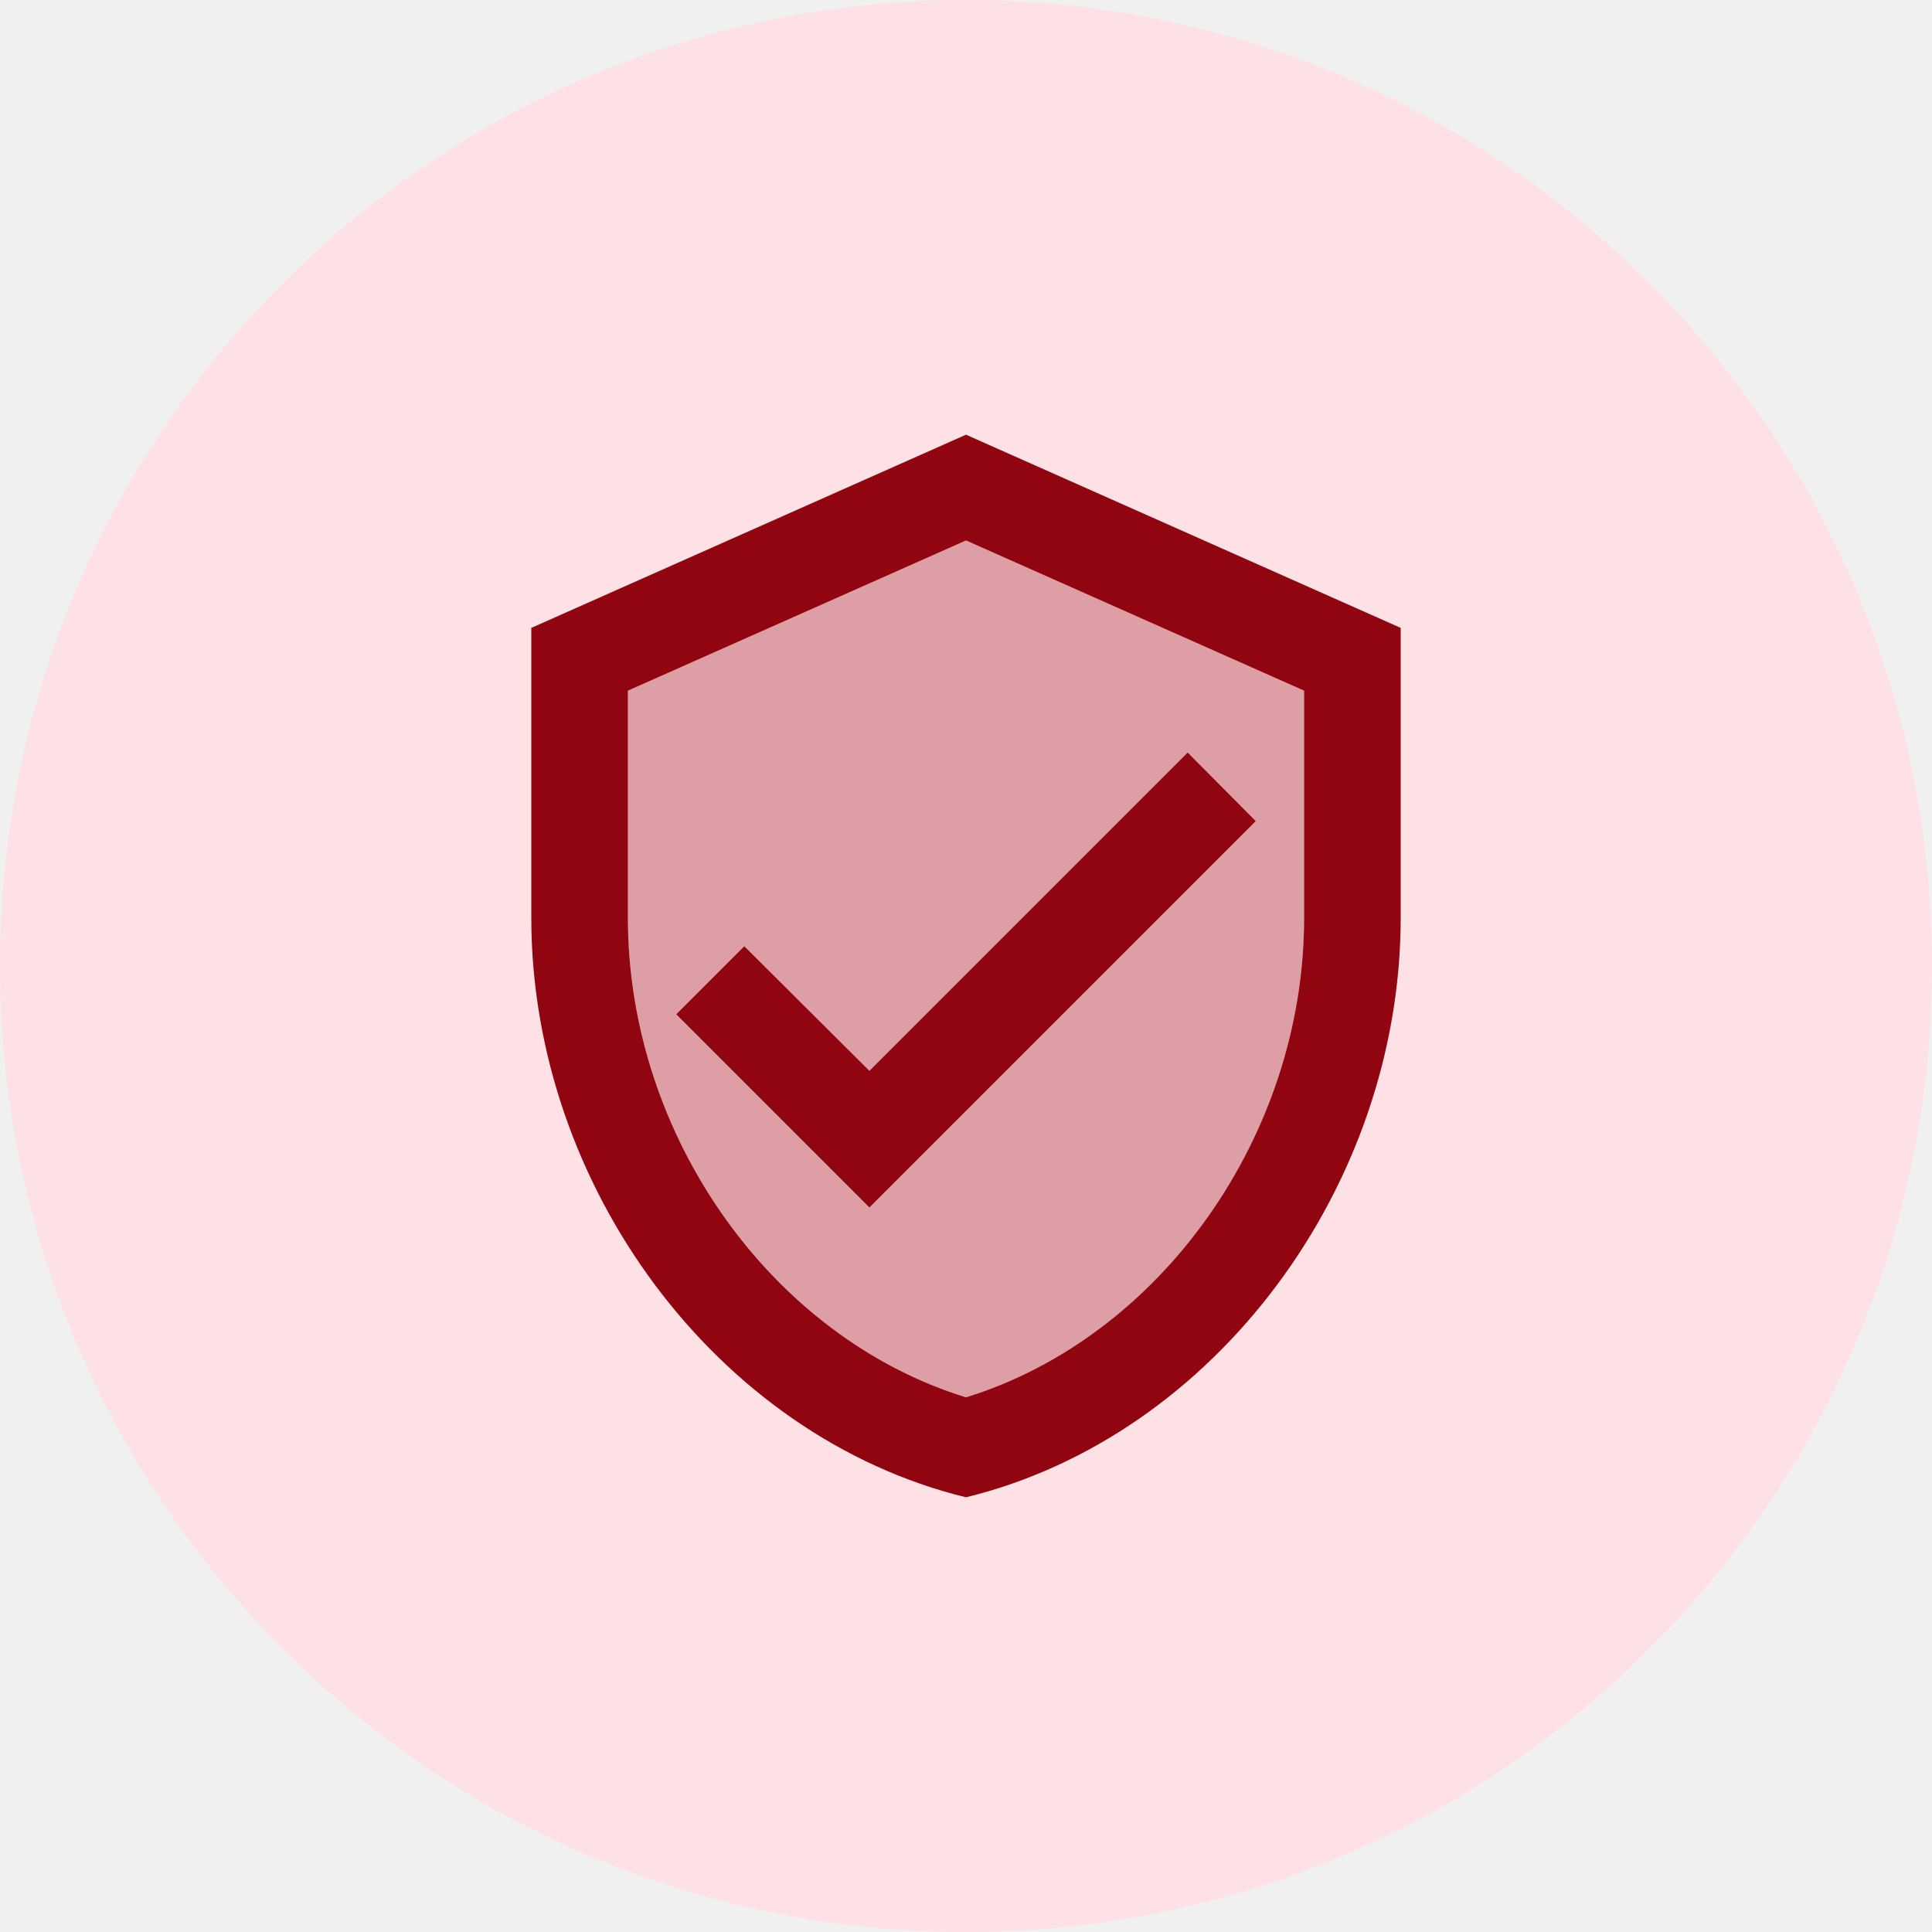
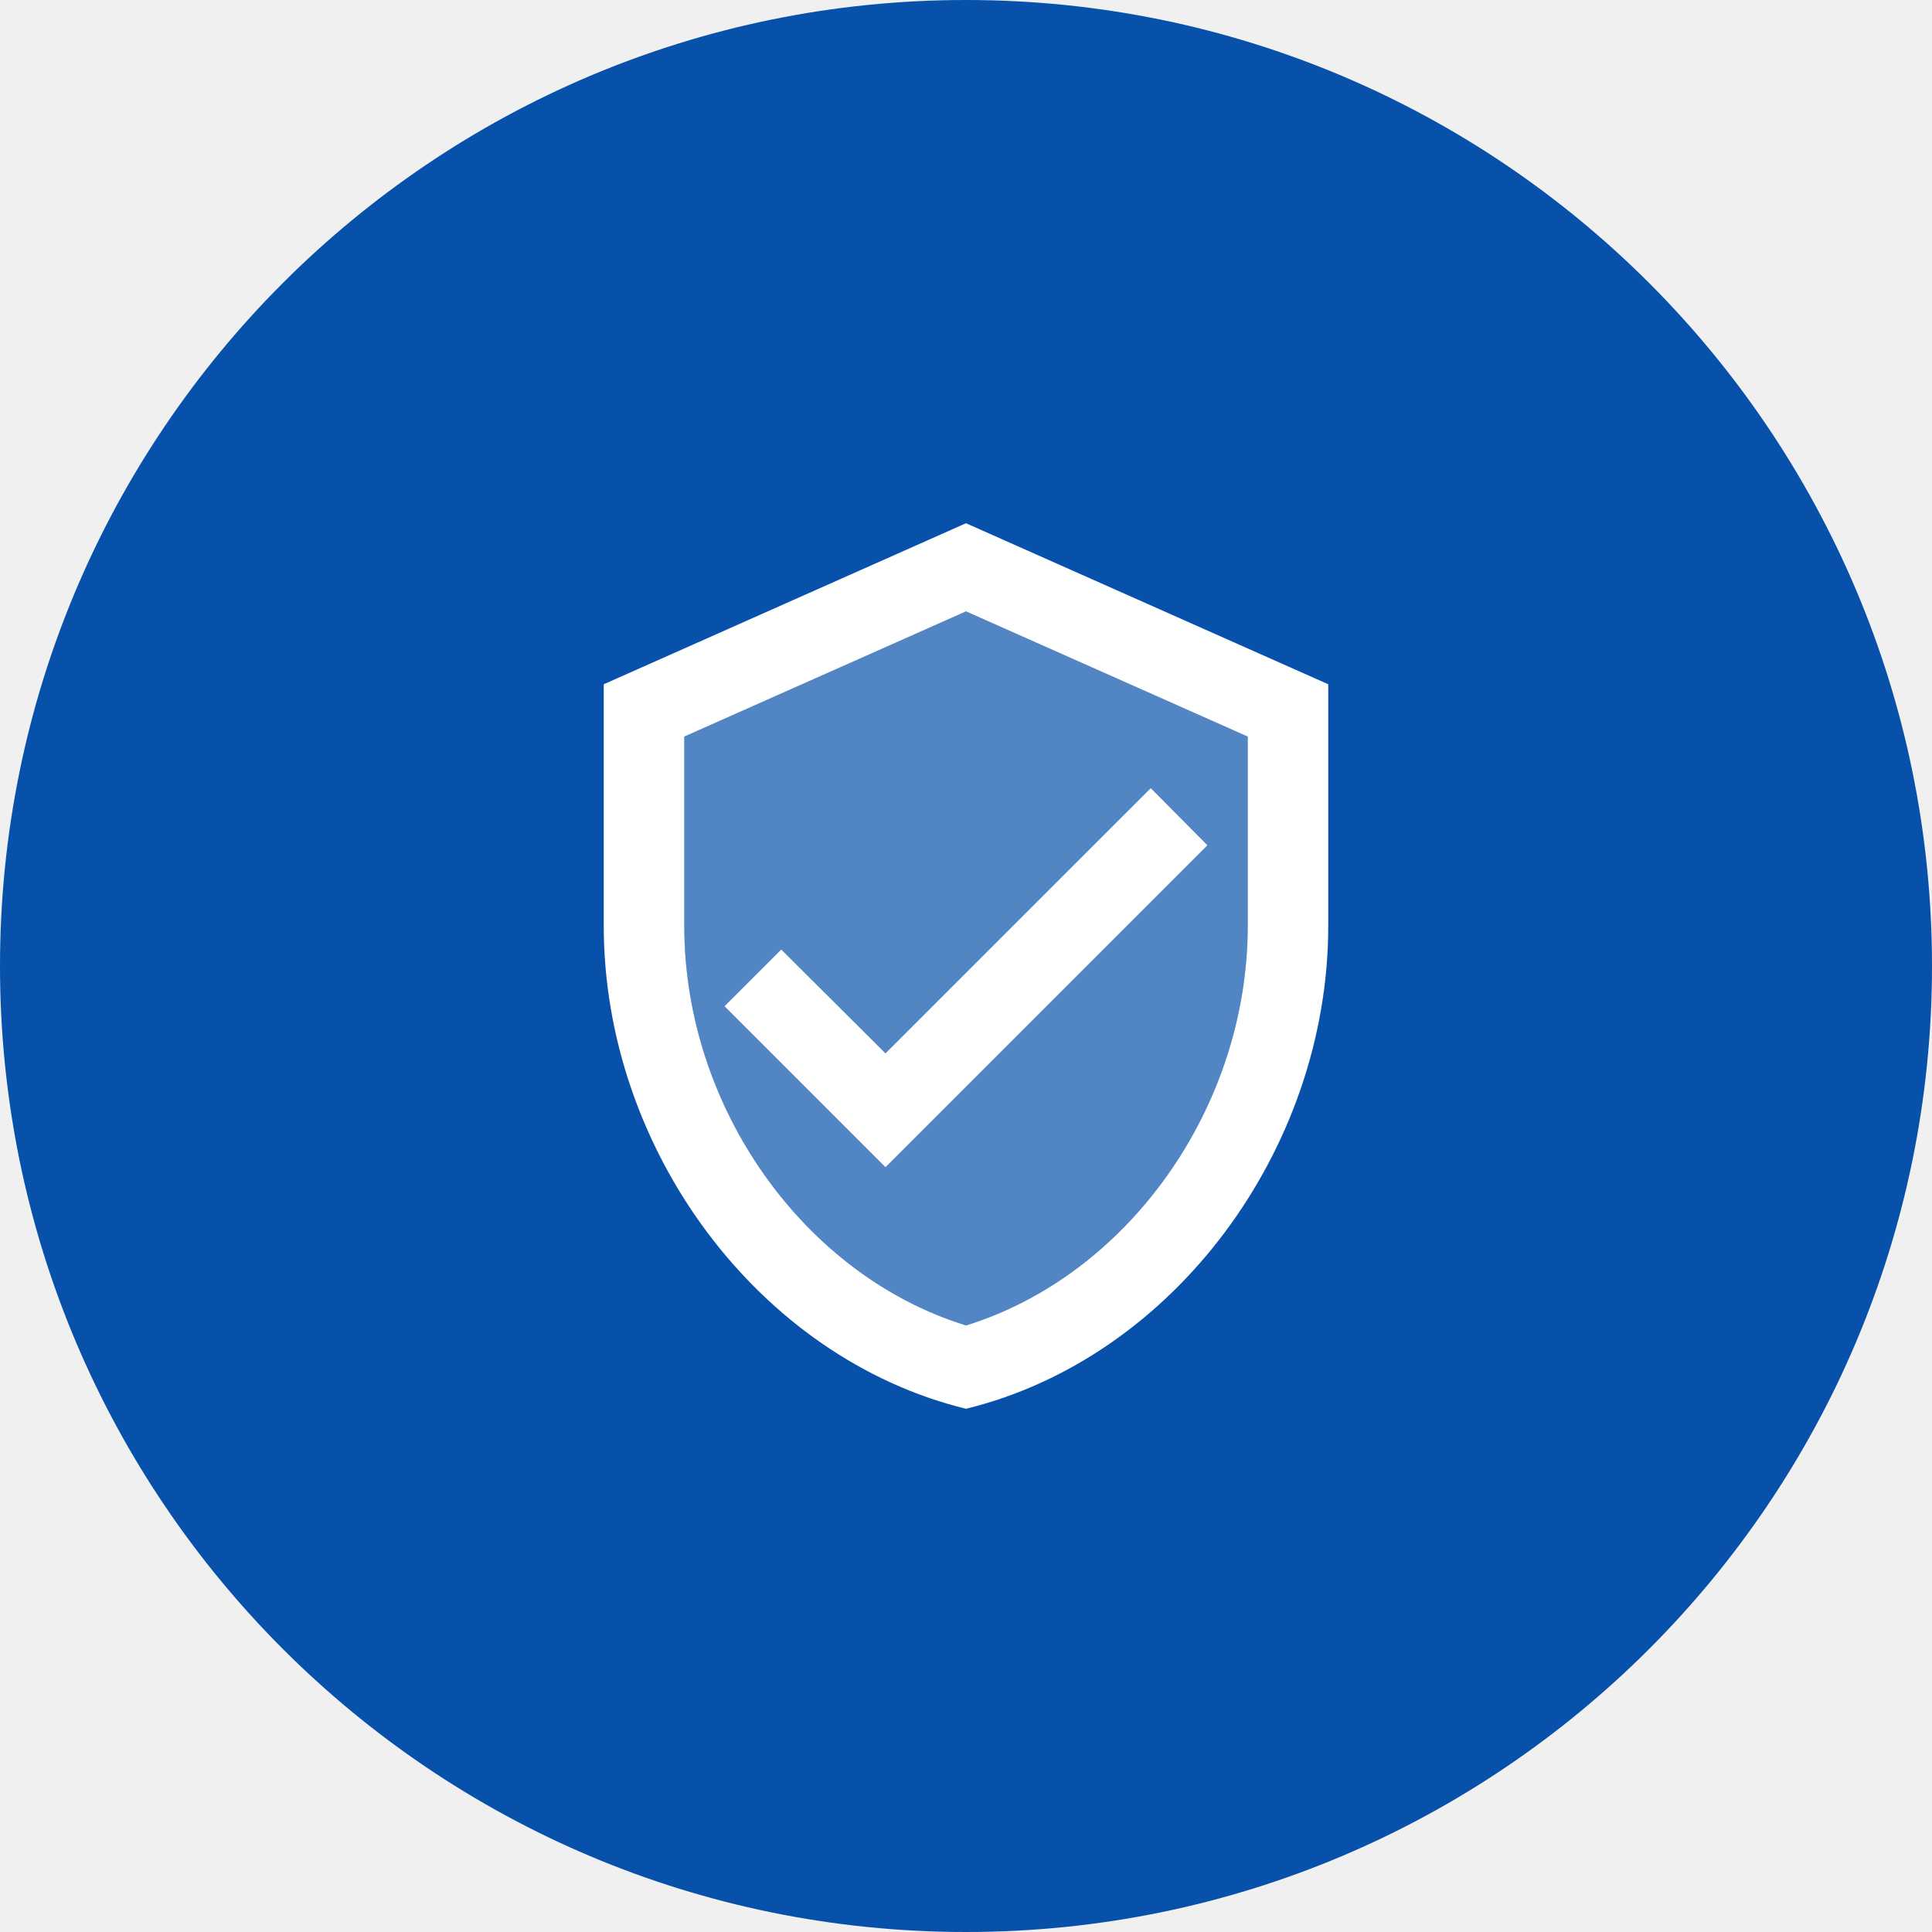
<svg xmlns="http://www.w3.org/2000/svg" width="40" height="40" viewBox="0 0 40 40" fill="none">
-   <rect width="40" height="40" rx="20" fill="#FEE1E4" />
-   <g clip-path="url(#clip0_3_4888)">
-     <path d="M20 9L11 13V19C11 24.55 14.84 29.74 20 31C25.16 29.74 29 24.55 29 19V13L20 9ZM27 19C27 23.52 24.02 27.69 20 28.93C15.98 27.69 13 23.52 13 19V14.3L20 11.19L27 14.3V19ZM15.41 19.59L14 21L18 25L26 17L24.59 15.58L18 22.17L15.41 19.59Z" fill="#910510" />
-     <path opacity="0.3" d="M13 14.3V19C13 23.52 15.98 27.69 20 28.93C24.02 27.7 27 23.52 27 19V14.3L20 11.19L13 14.3ZM26 17L18 25L14 21L15.41 19.59L18 22.17L24.59 15.58L26 17Z" fill="#910510" />
+   <rect width="40" height="40" rx="20" fill="#0851AA" />
+   <g clip-path="url(#clip0_76_1072)">
+     <path d="M20 10.833L12.5 14.167V19.167C12.5 23.792 15.7 28.117 20 29.167C24.3 28.117 27.5 23.792 27.5 19.167V14.167L20 10.833ZM25.833 19.167C25.833 22.933 23.35 26.408 20 27.442C16.65 26.408 14.167 22.933 14.167 19.167V15.25L20 12.658L25.833 15.25V19.167ZM16.175 19.658L15 20.833L18.333 24.167L25 17.5L23.825 16.317L18.333 21.808L16.175 19.658Z" fill="white" />
+     <path opacity="0.3" d="M14.166 15.25V19.167C14.166 22.933 16.65 26.408 20 27.442C23.35 26.417 25.833 22.933 25.833 19.167V15.25L20 12.658L14.166 15.25ZM25 17.5L18.333 24.167L15 20.833L16.175 19.658L18.333 21.808L23.825 16.317L25 17.5Z" fill="white" />
  </g>
  <defs>
-     <clipPath id="clip0_3_4888">
-       <rect width="24" height="24" fill="white" transform="translate(8 8)" />
+     <clipPath id="clip0_76_1072">
+       <rect width="20" height="20" fill="white" transform="translate(10 10)" />
    </clipPath>
  </defs>
</svg>
